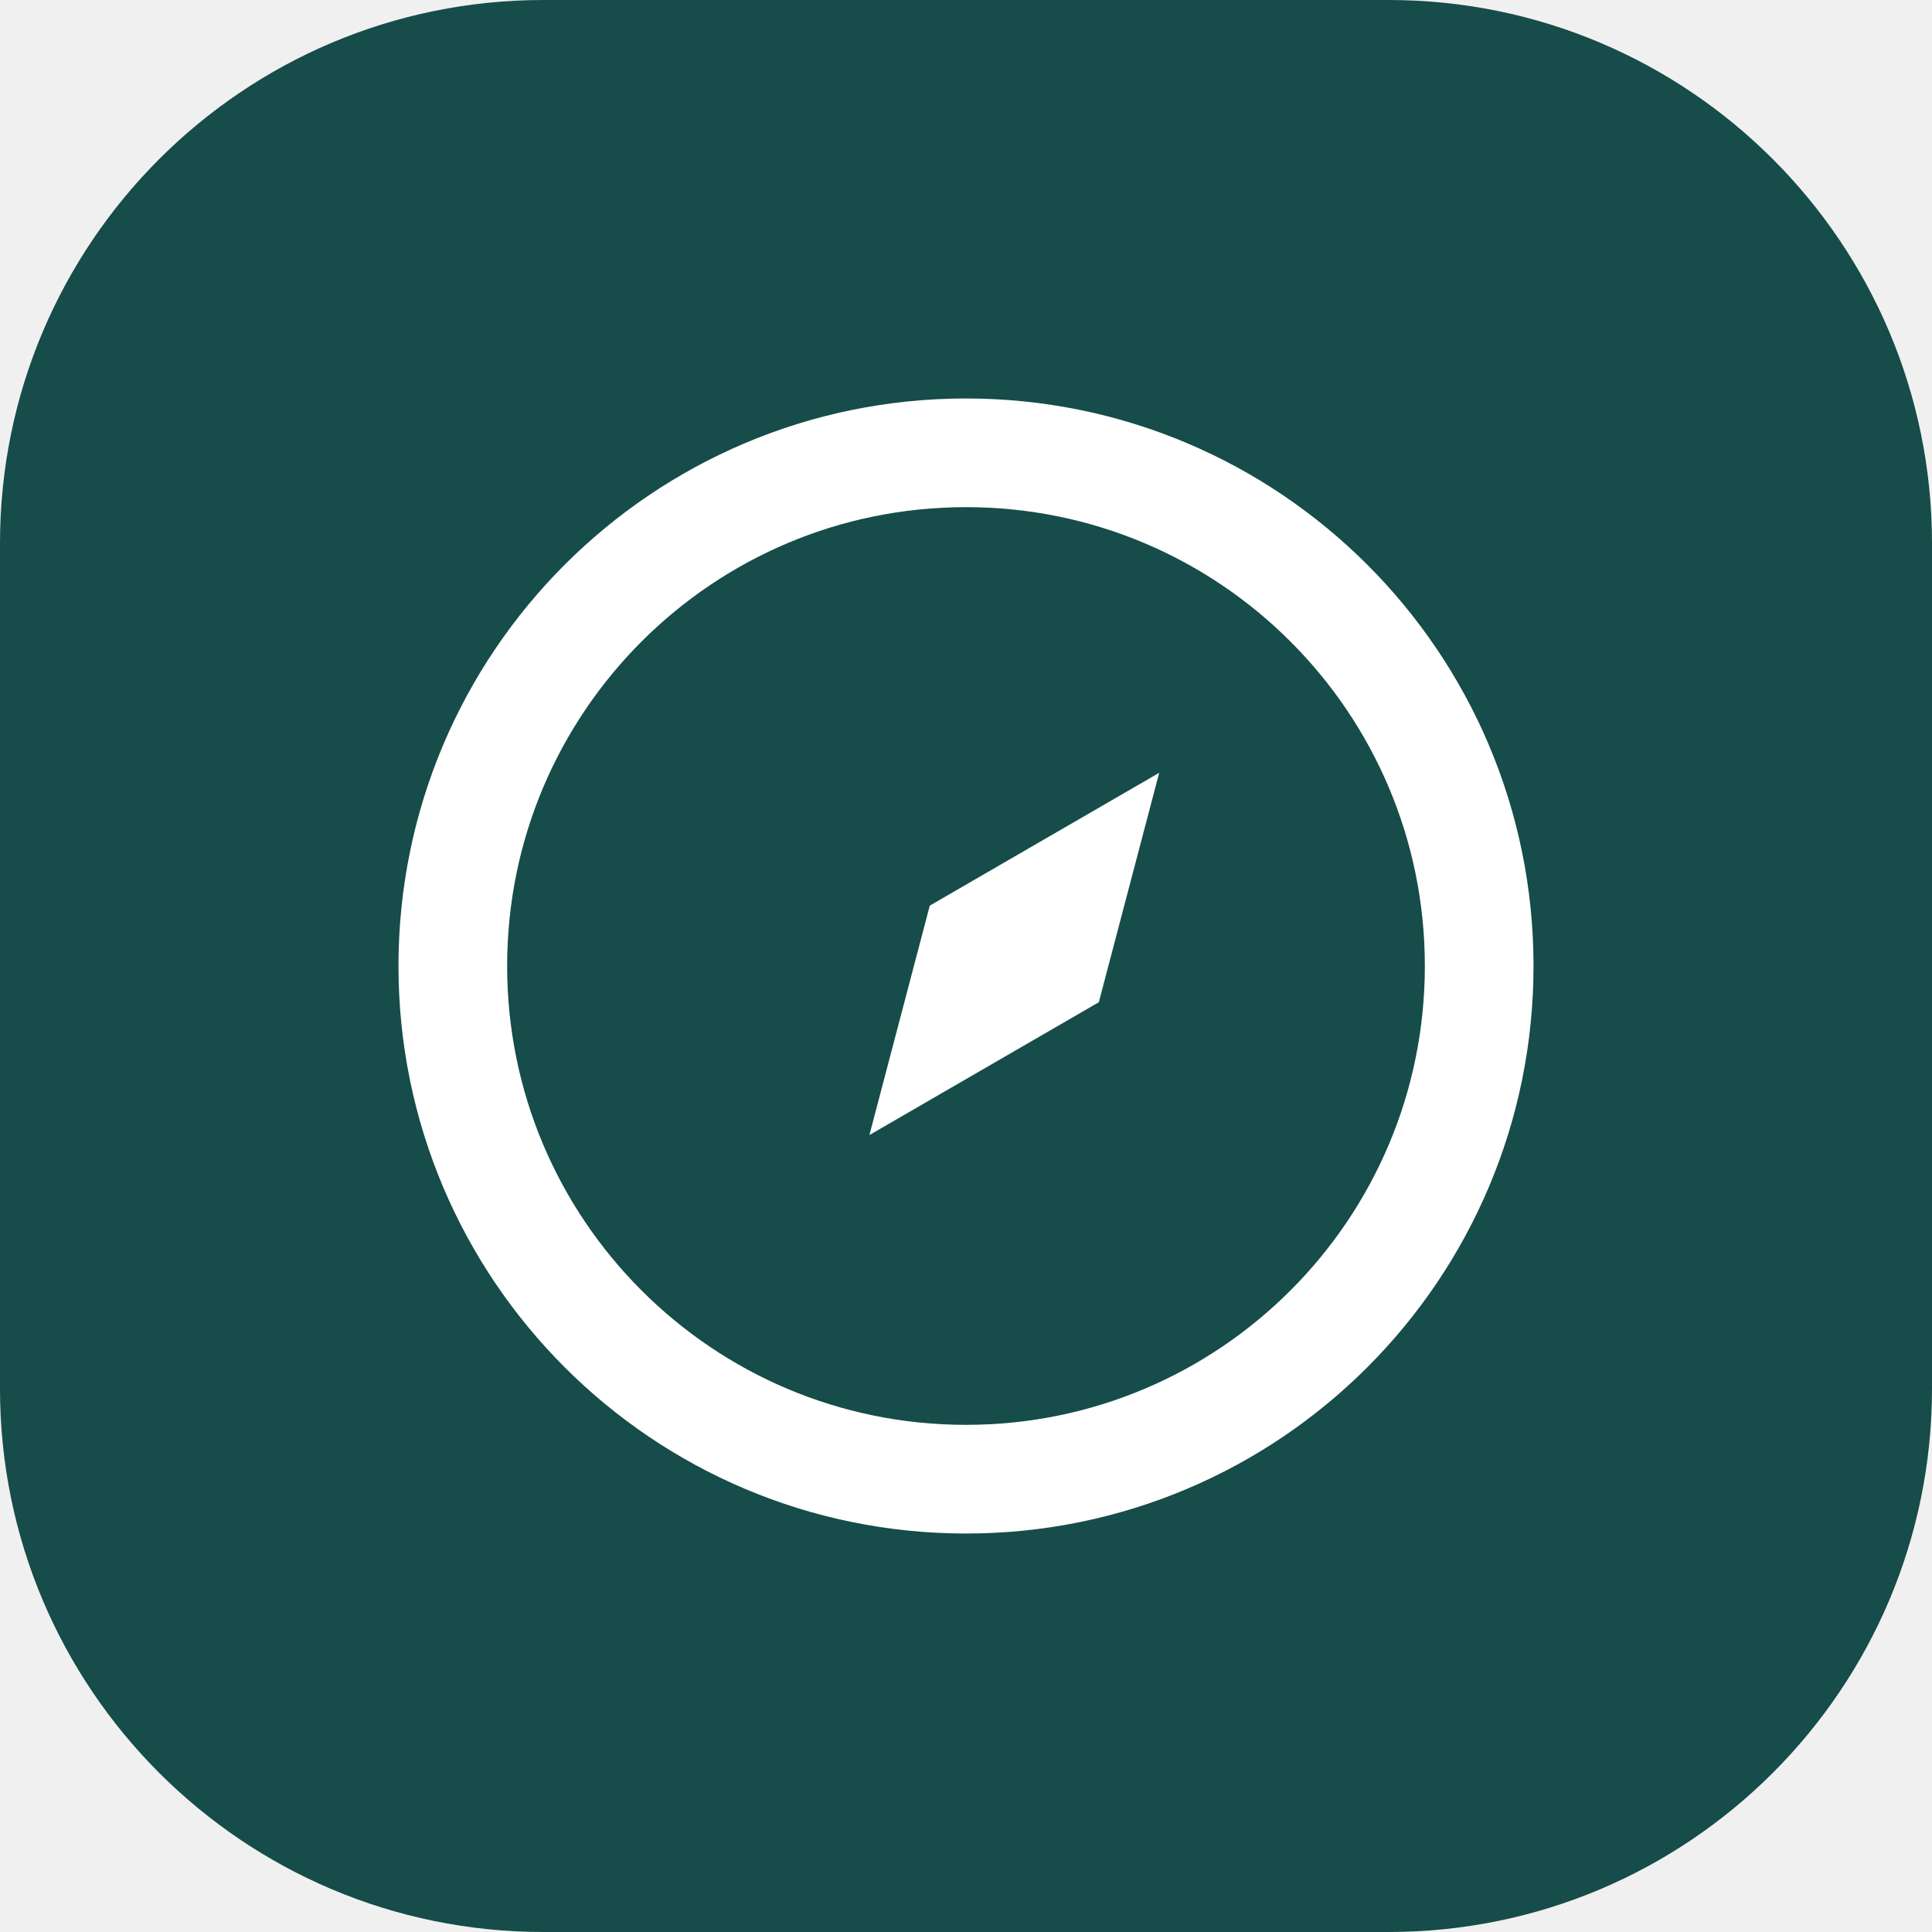
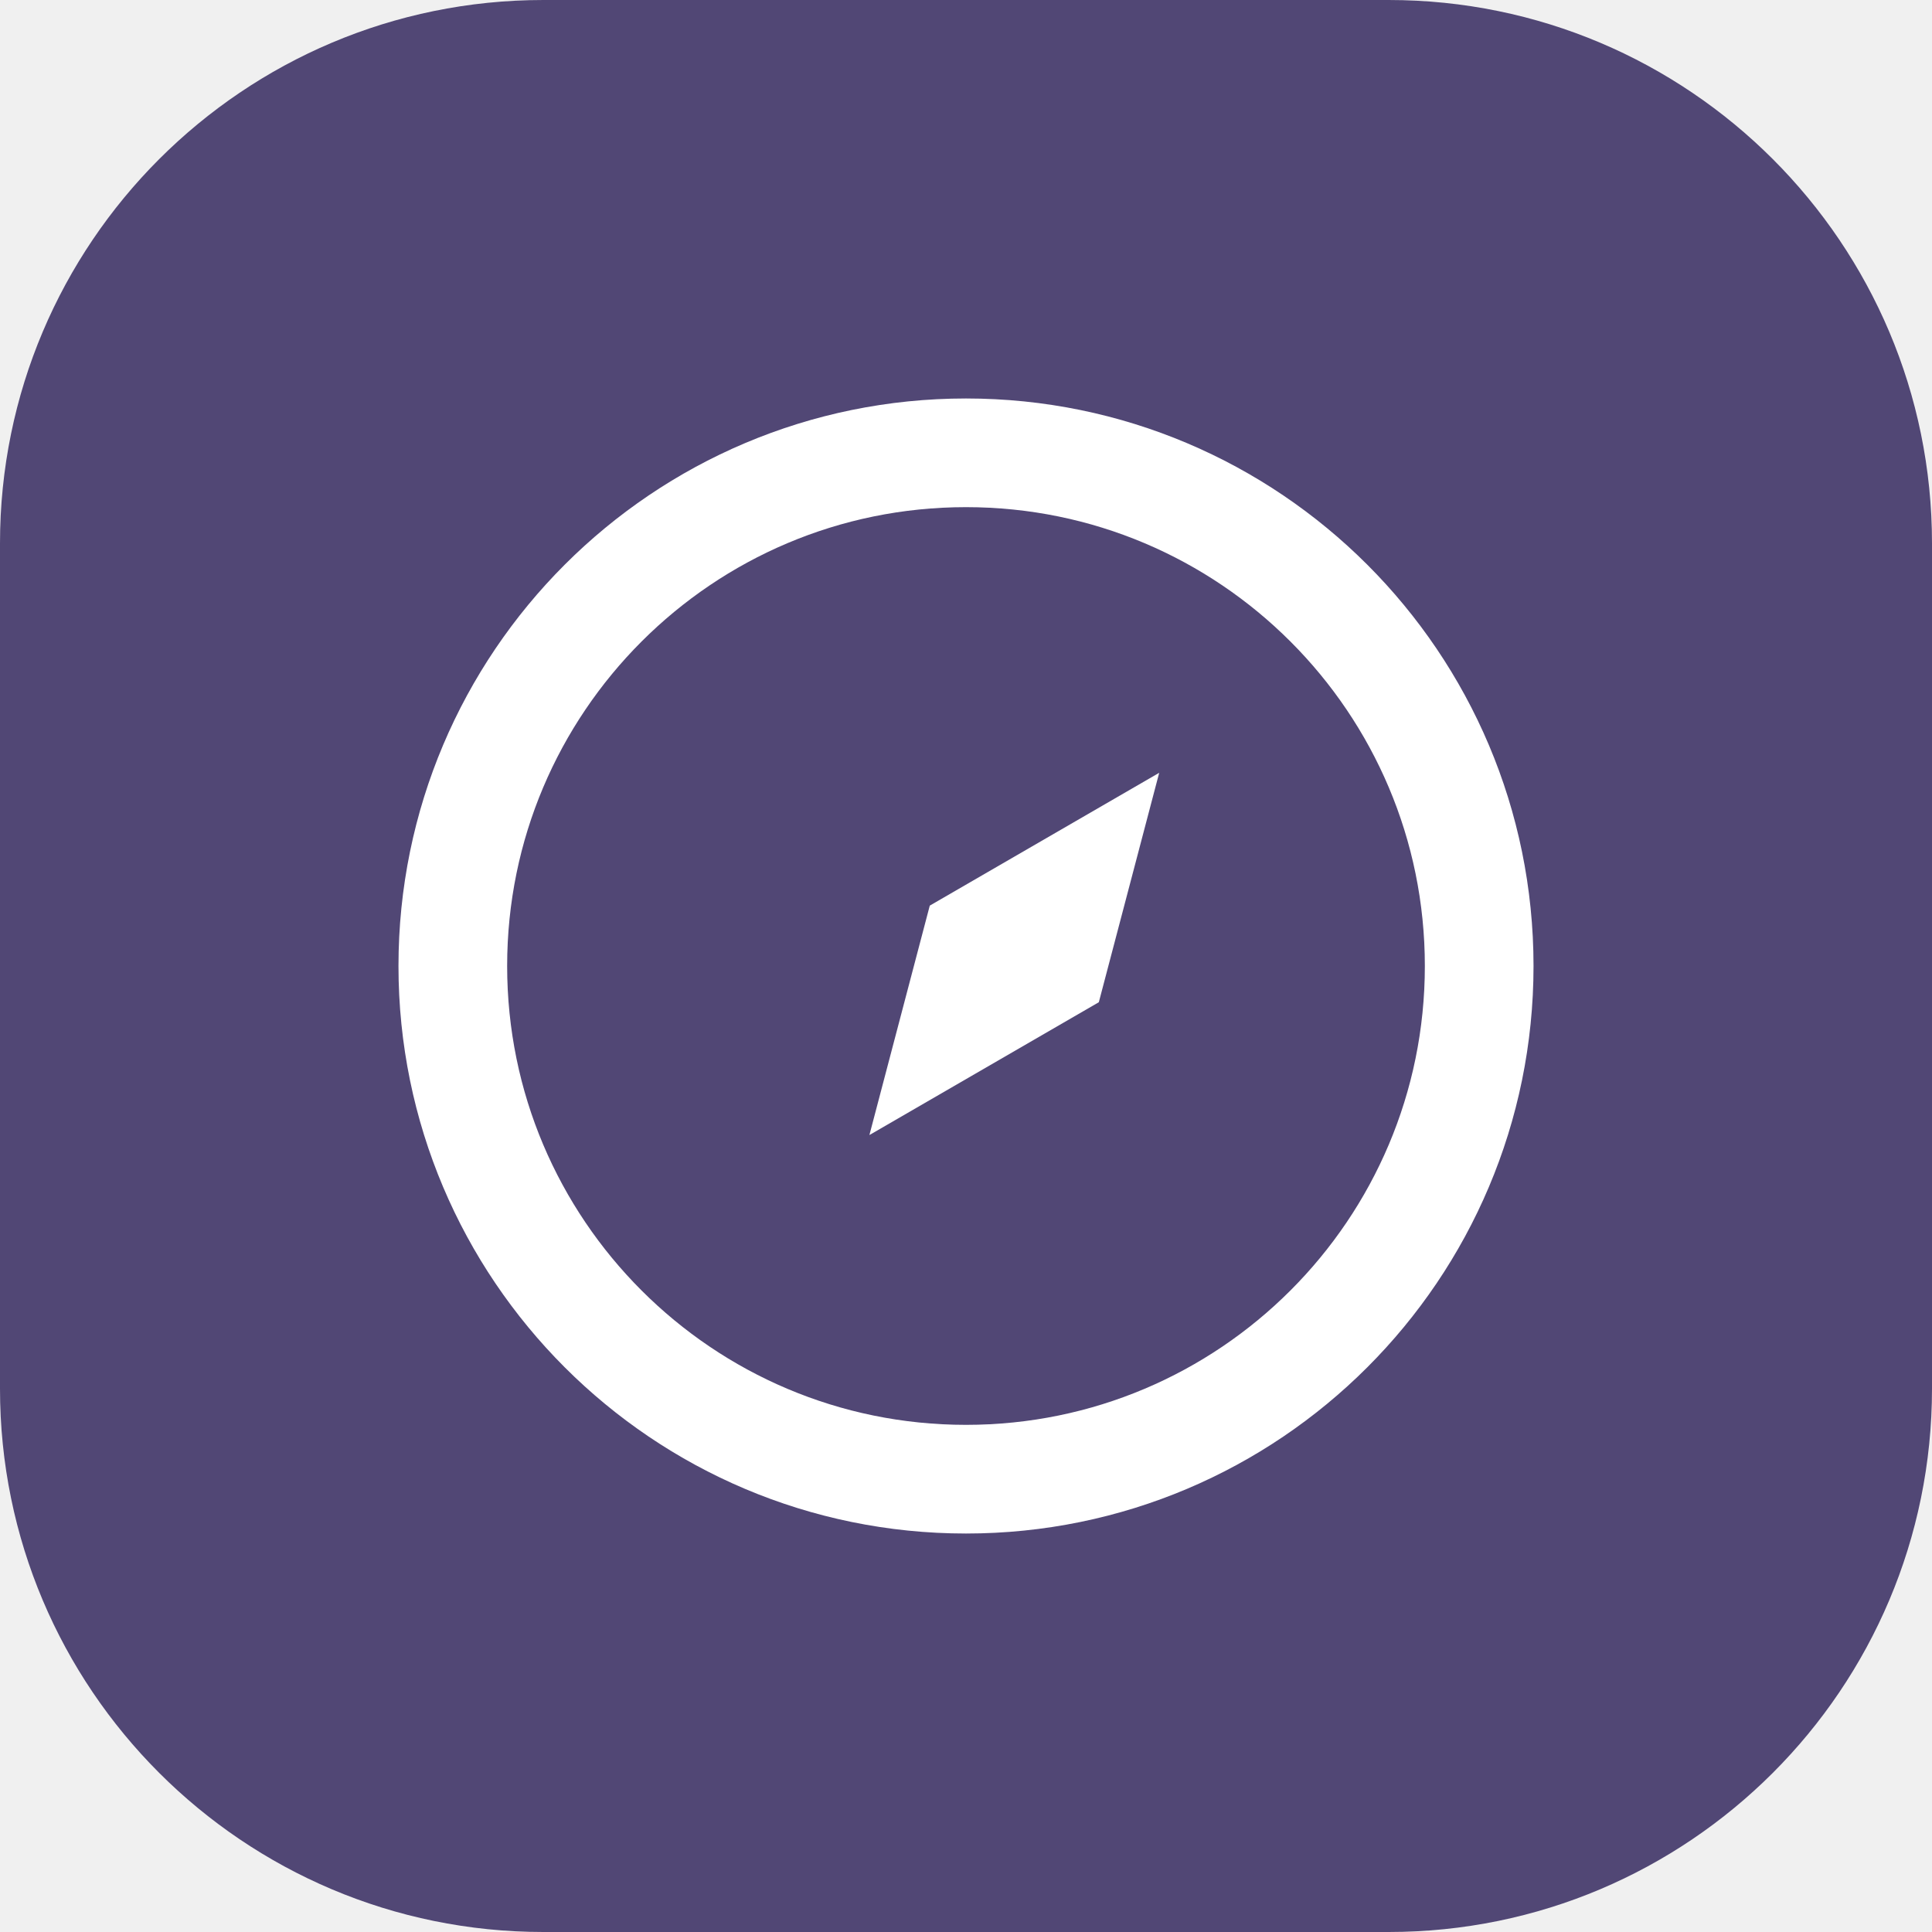
<svg xmlns="http://www.w3.org/2000/svg" viewBox="0 0 32 32" fill="none">
-   <rect width="32" height="32" rx="9" fill="#164c49" />
+   <rect width="32" height="32" rx="9" fill="#514775" />
  <circle cx="16" cy="16" r="8.5" stroke="#fff" stroke-width="1.8" />
  <path d="M19.2 12.8 15.4 15l-1 3.8 3.8-2.2 1-3.8Z" fill="#fff" />
</svg>
